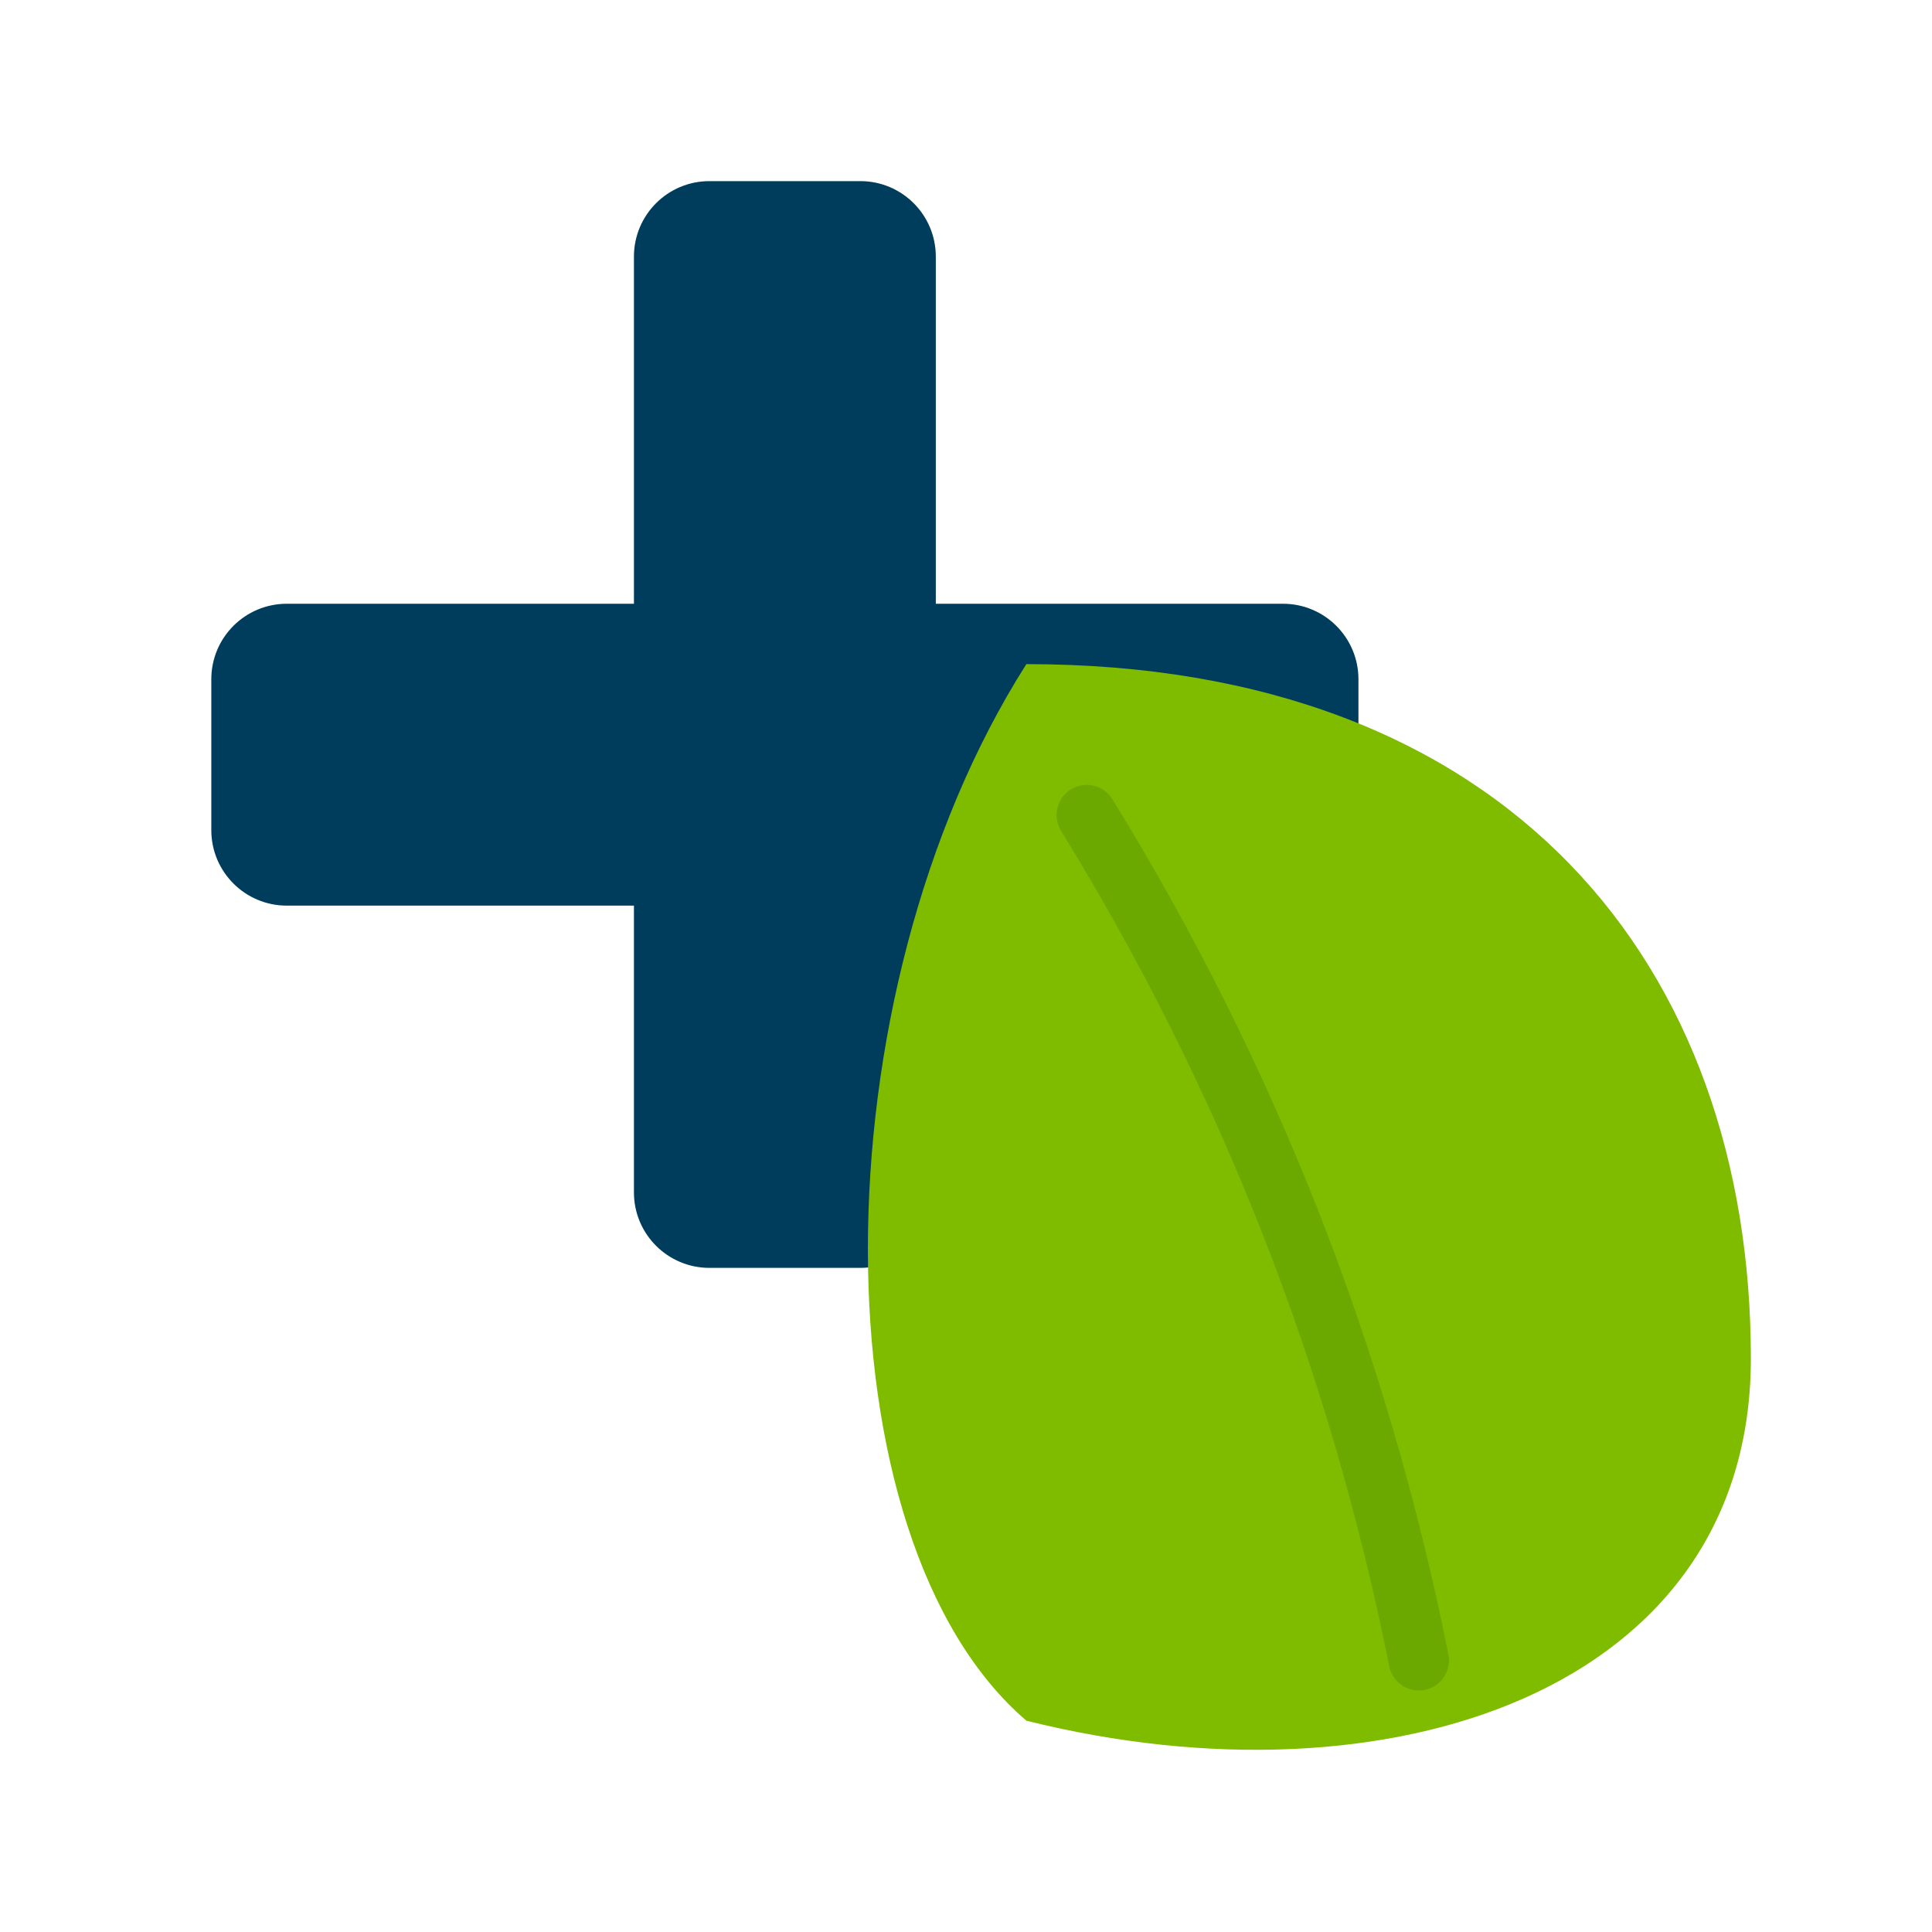
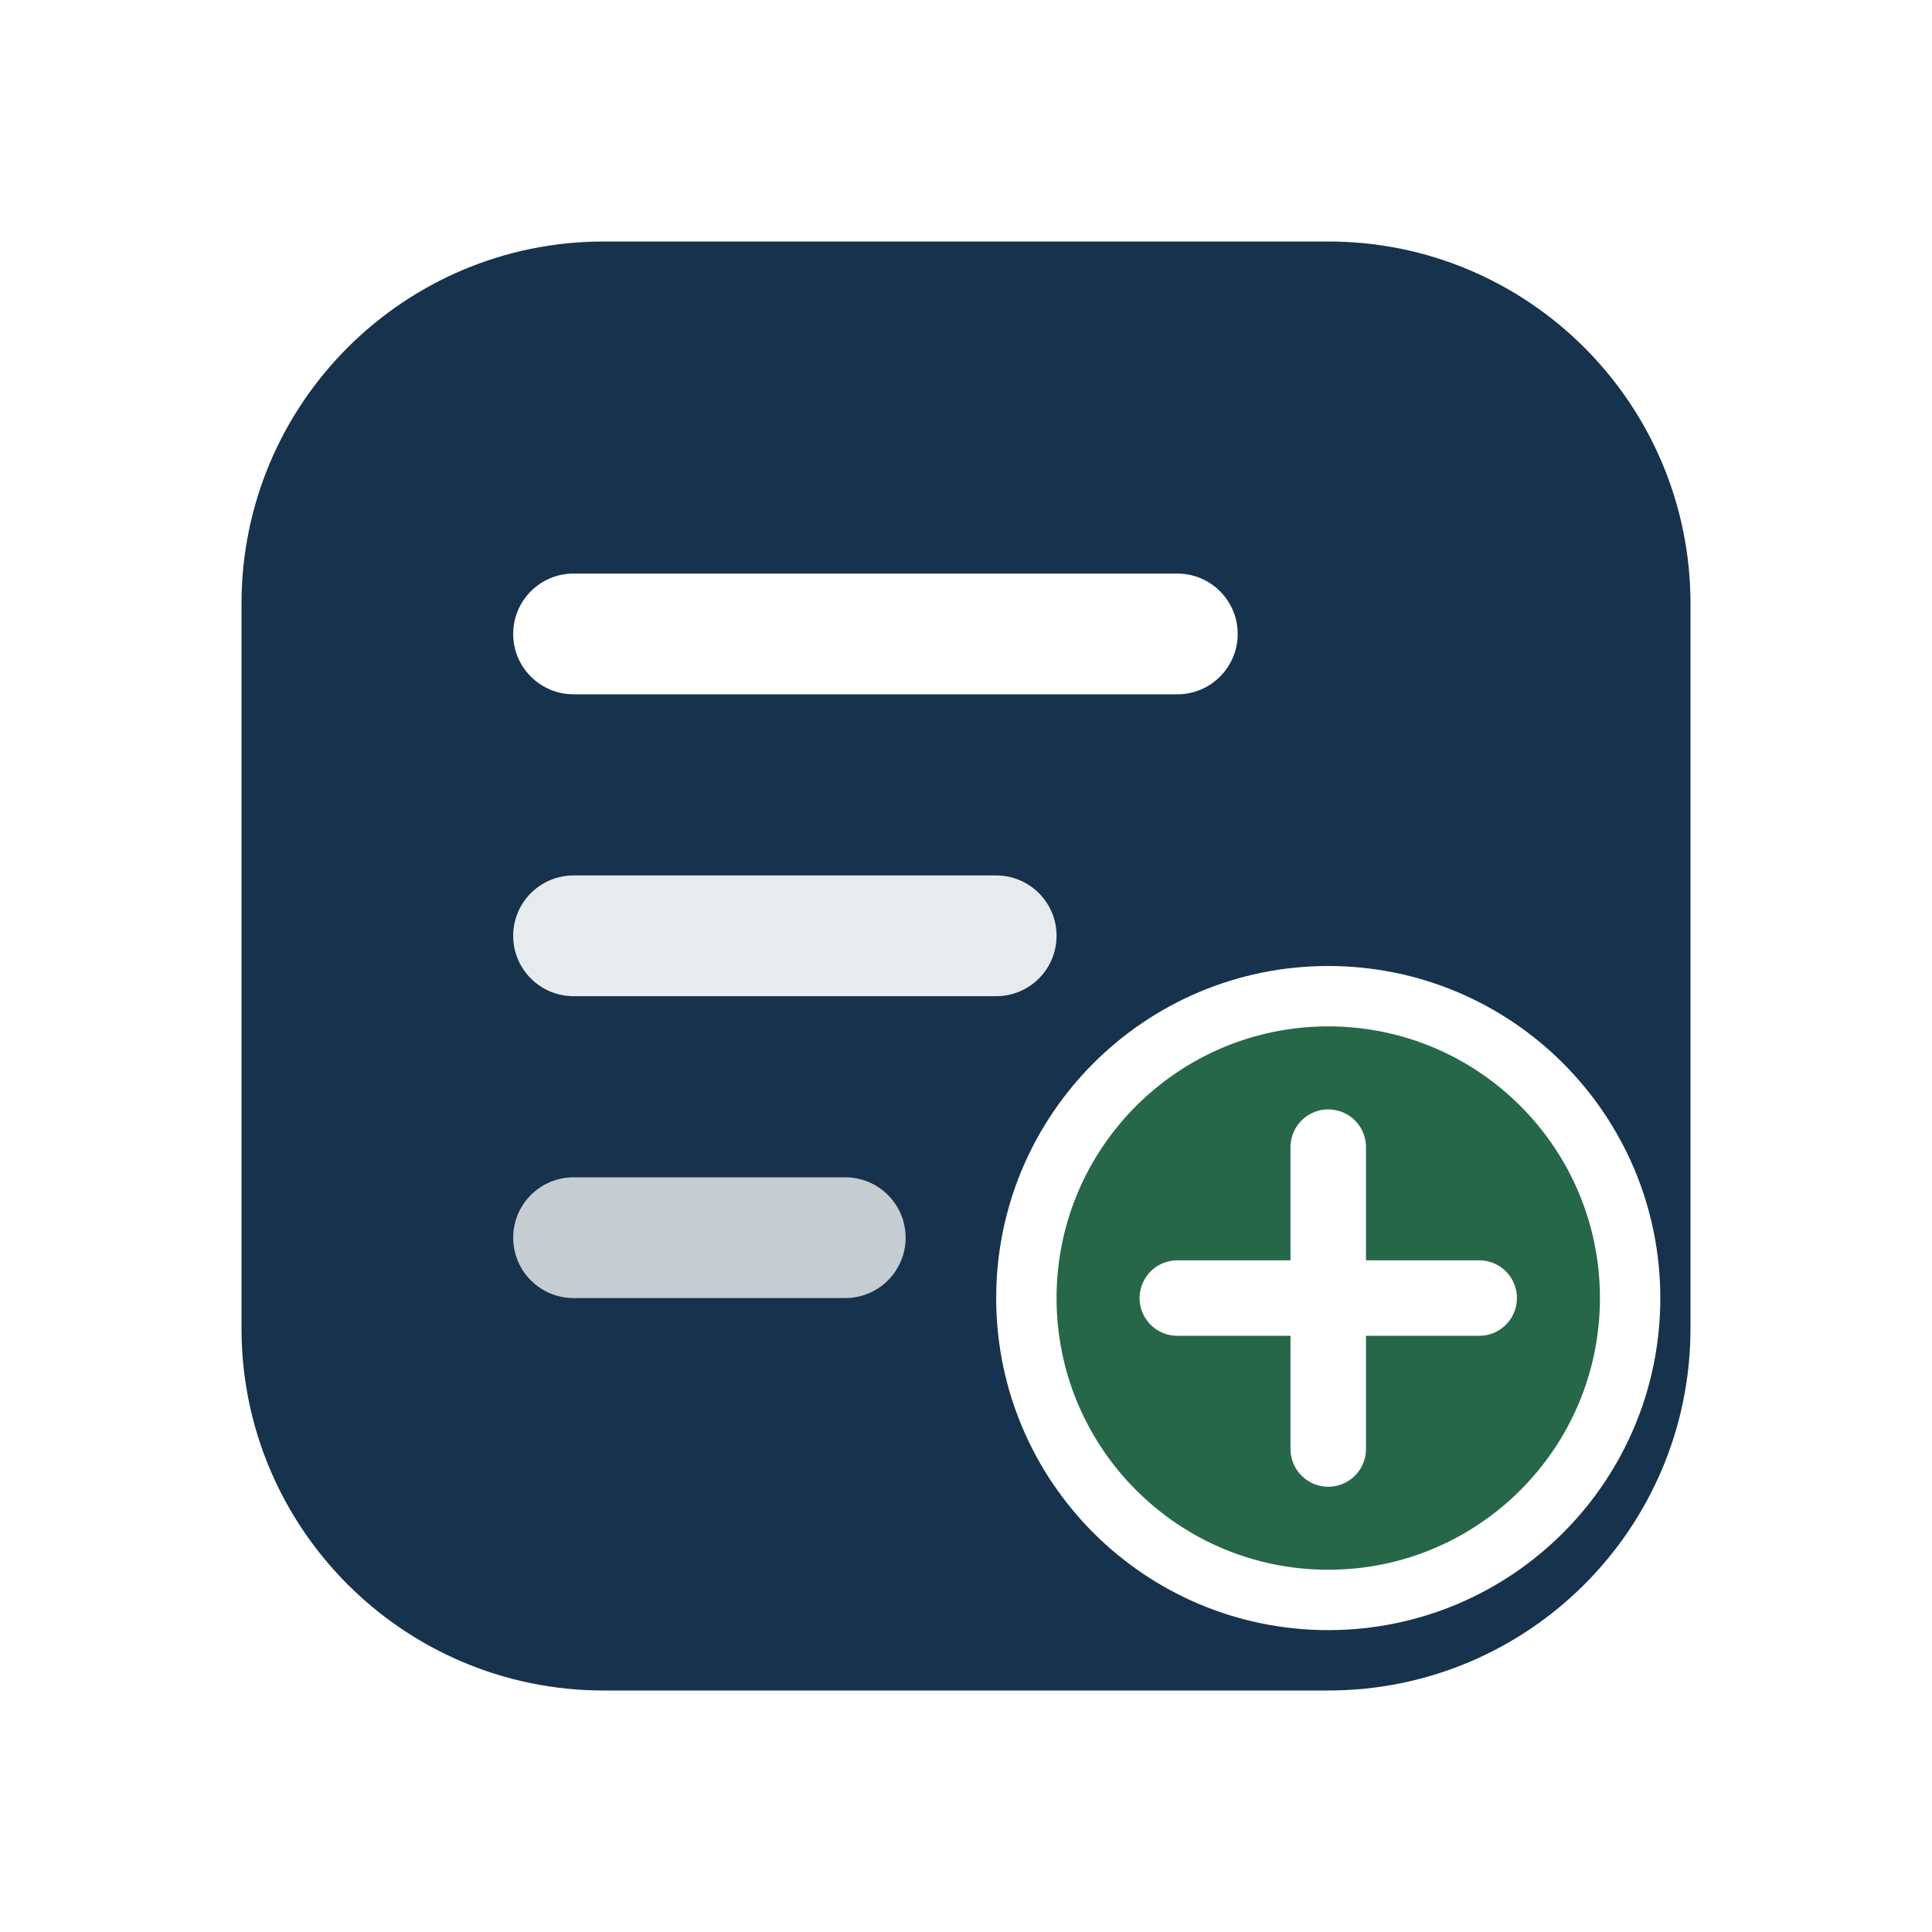
<svg xmlns="http://www.w3.org/2000/svg" width="64" height="64" viewBox="0 0 64 64" fill="none">
  <rect width="64" height="64" fill="#FFFFFF" />
-   <g fill="#003D5C">
-     <rect x="21" y="6" width="10" height="36" rx="2.5" />
-     <rect x="7" y="20" width="38" height="10" rx="2.5" />
-   </g>
-   <path d="M 34 22 C 50 22, 58 32, 58 45 C 58 56, 46 60, 34 57 C 27 51, 27 33, 34 22 Z" fill="#7FBC00" />
-   <path d="M 36 27 Q 44 40, 47 55" stroke="#5C9900" stroke-width="2" stroke-linecap="round" fill="none" opacity="0.55" />
+   <rect x="8" y="8" width="48" height="48" rx="12" fill="#17324D" />
+   <rect x="17" y="19" width="24" height="4" rx="2" fill="#FFFFFF" />
+   <rect x="17" y="29" width="18" height="4" rx="2" fill="#FFFFFF" opacity="0.9" />
+   <rect x="17" y="39" width="13" height="4" rx="2" fill="#FFFFFF" opacity="0.75" />
+   <circle cx="44" cy="43" r="10" fill="#276749" stroke="#FFFFFF" stroke-width="2" />
+   <path d="M44 38v10M39 43h10" stroke="#FFFFFF" stroke-width="2.5" stroke-linecap="round" />
</svg>
